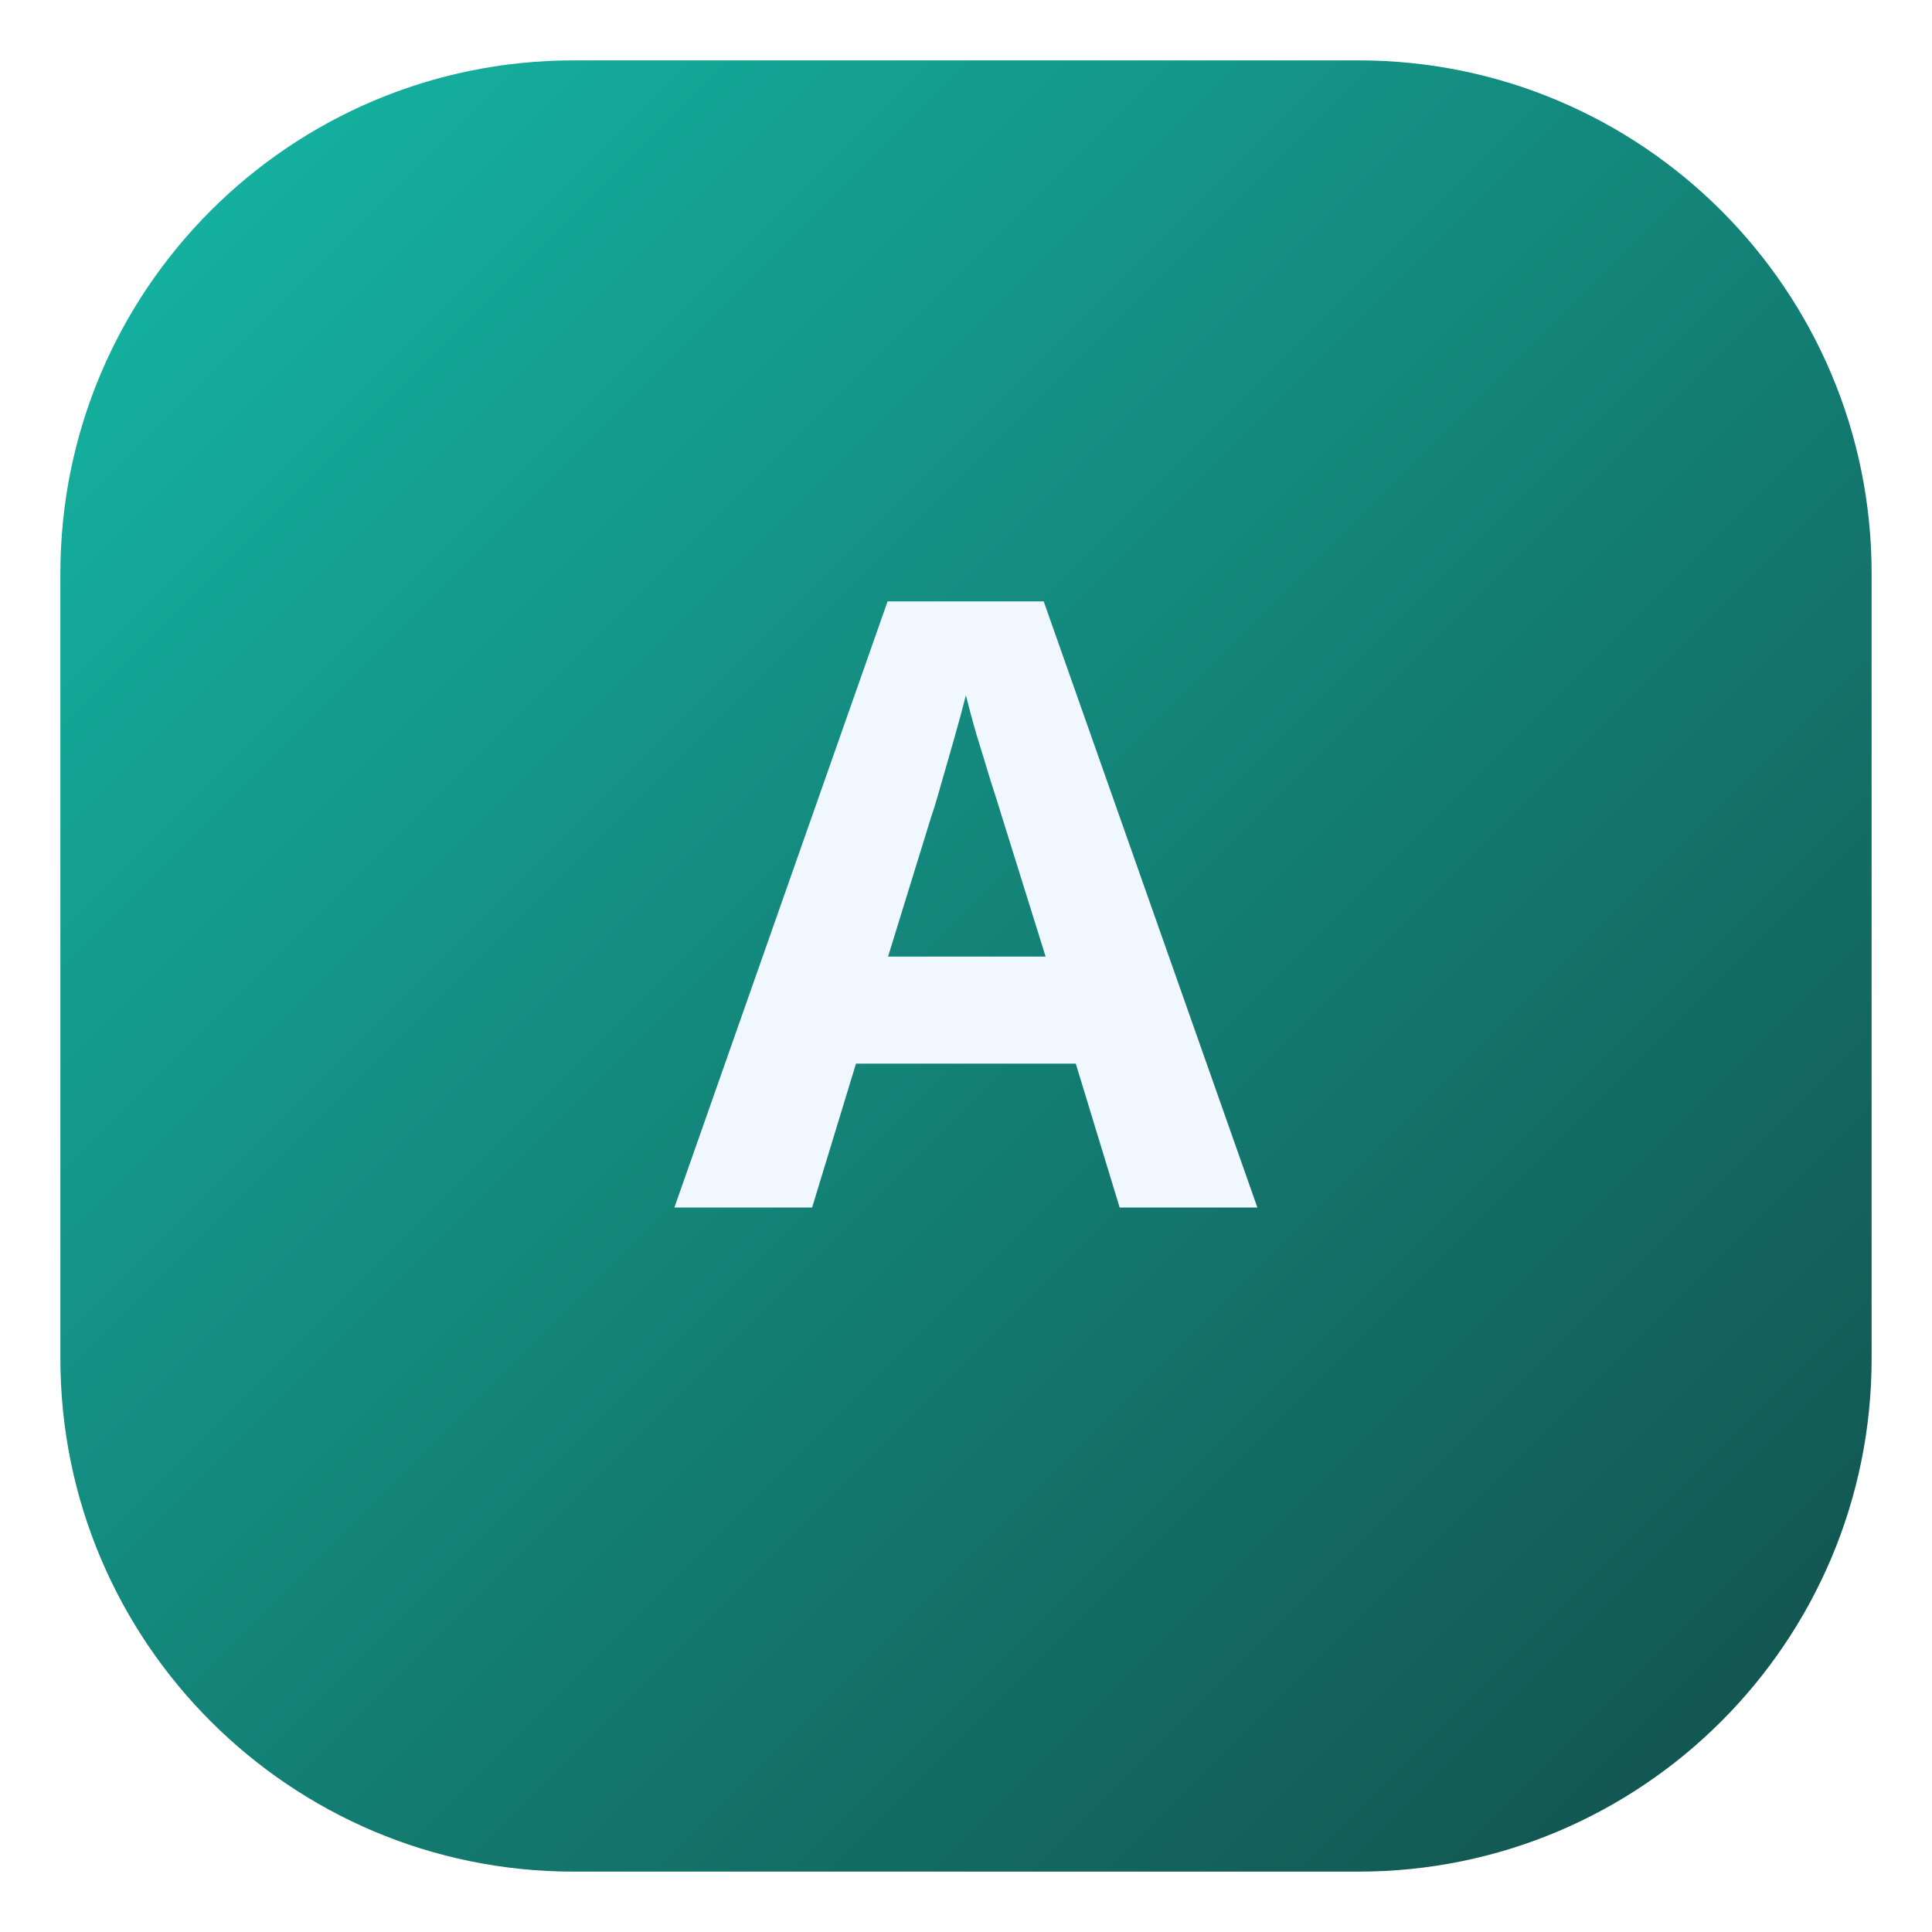
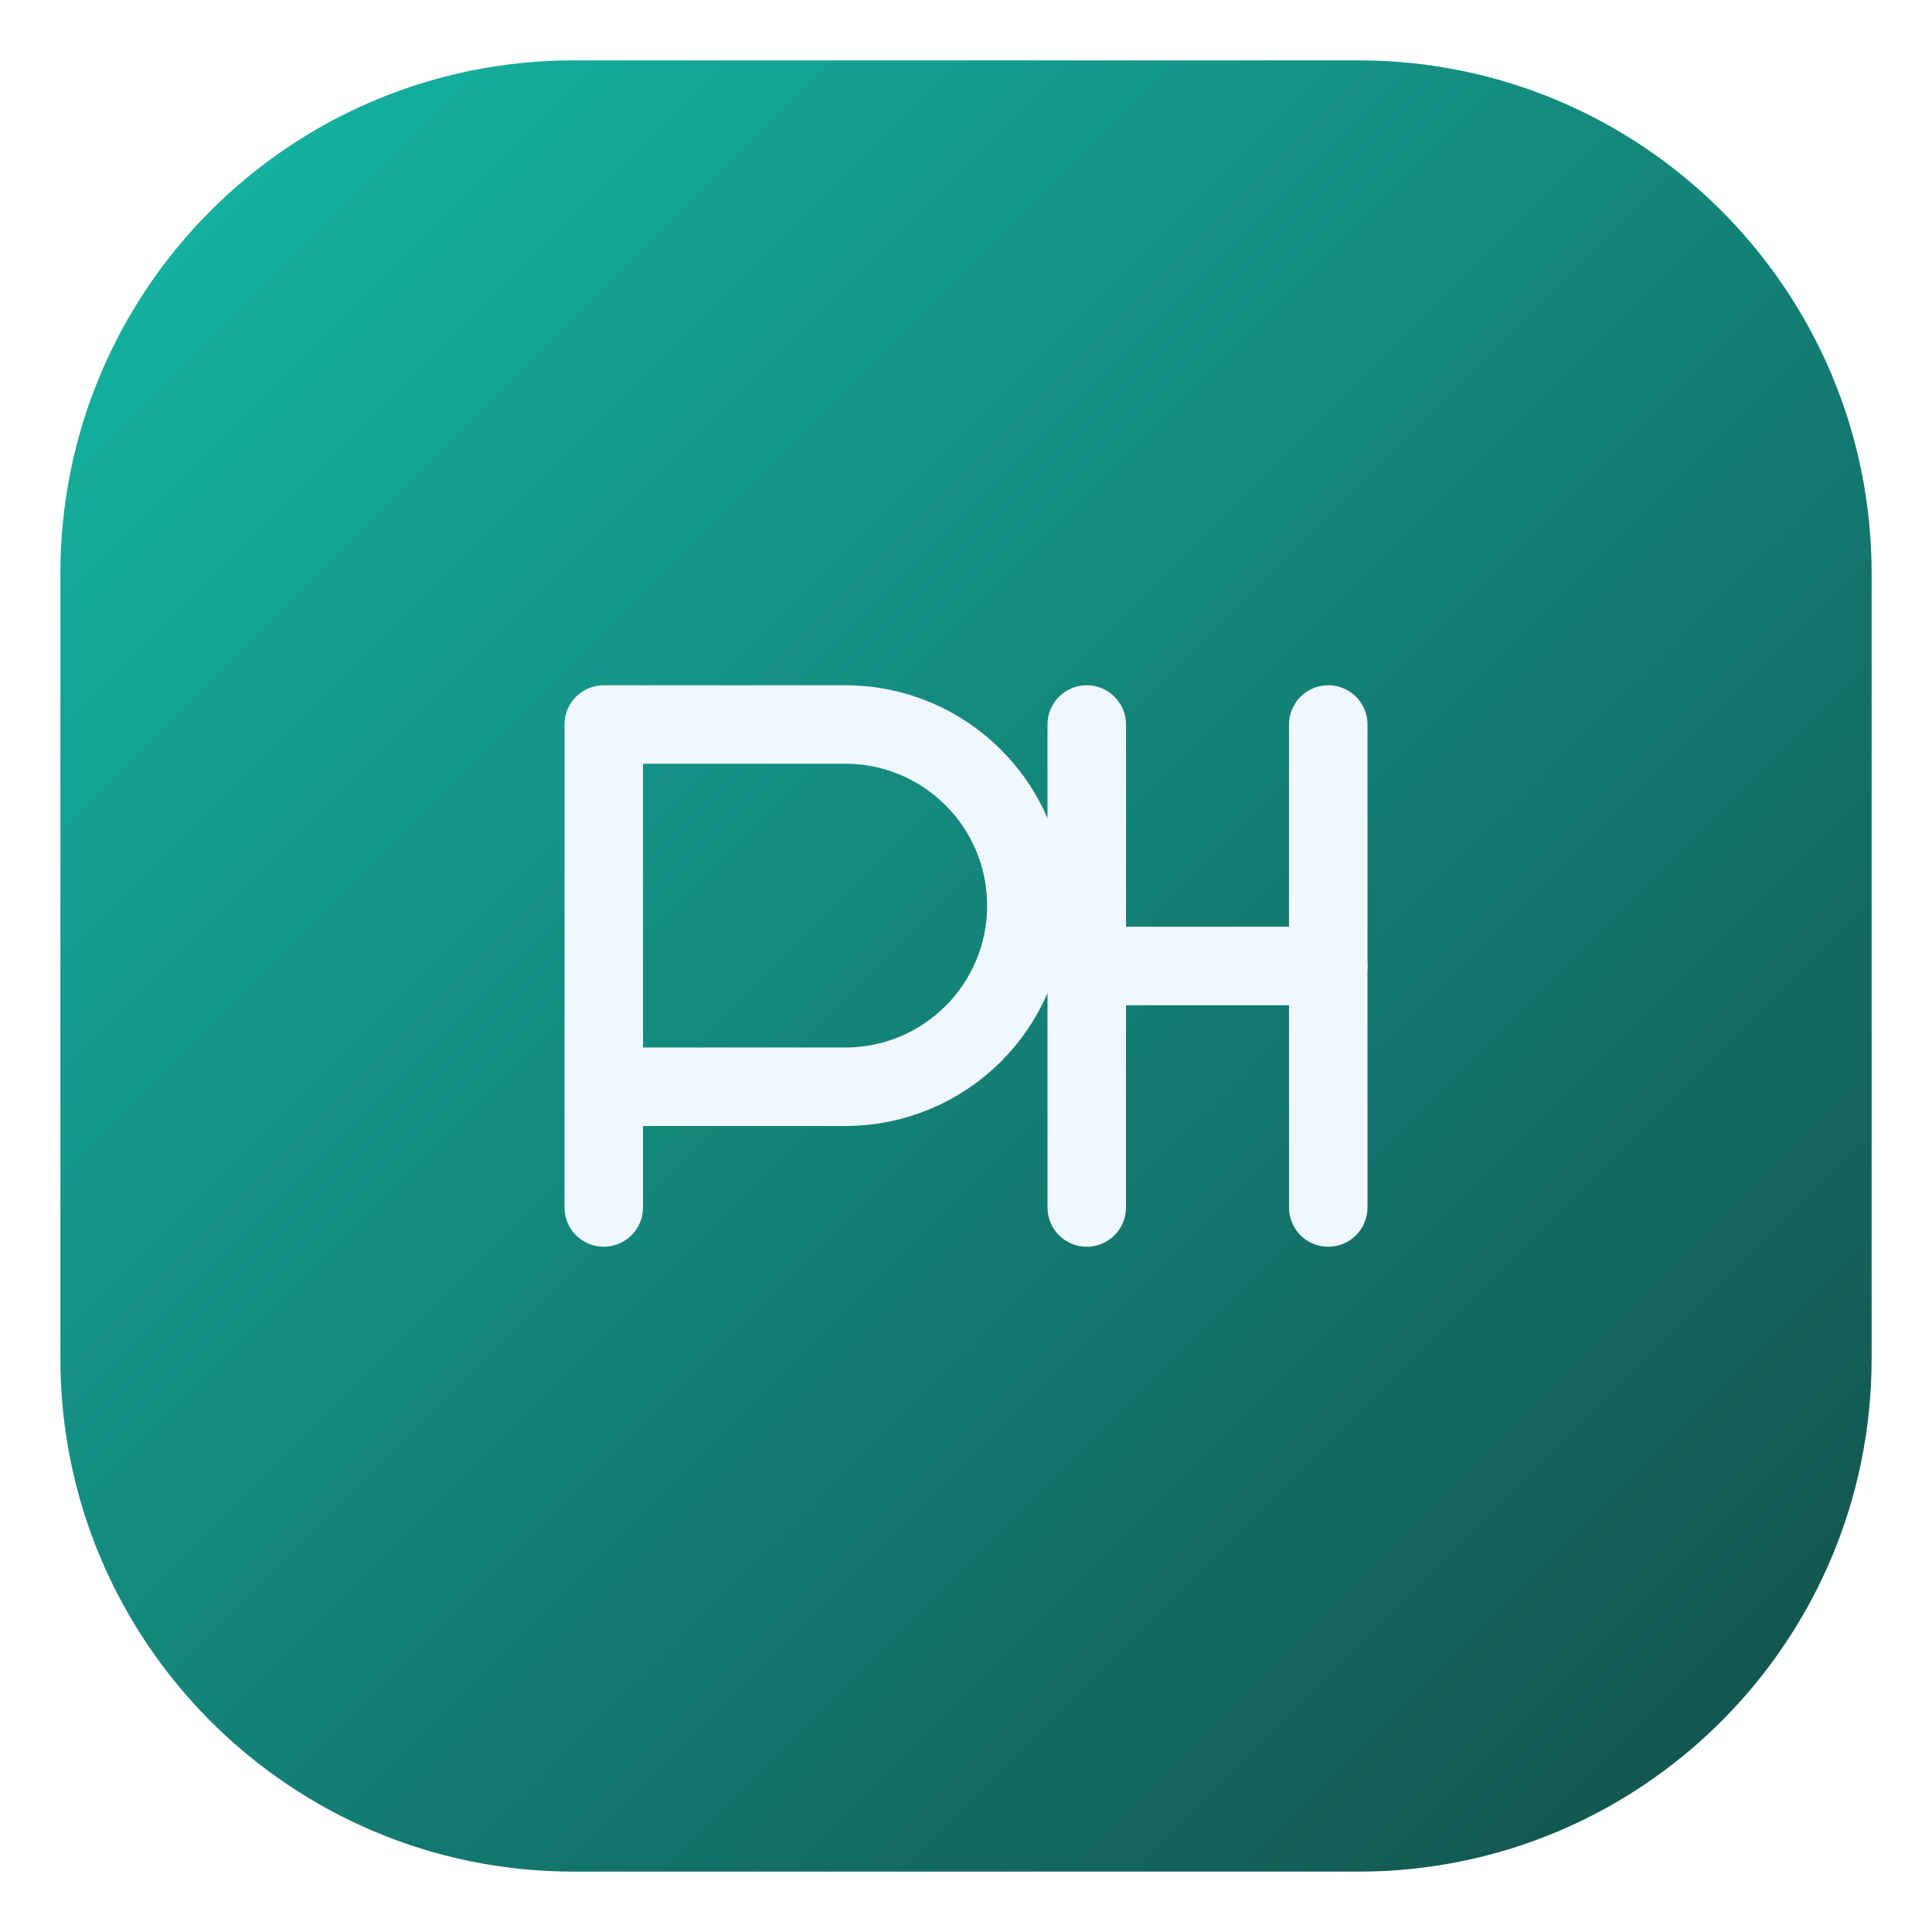
<svg xmlns="http://www.w3.org/2000/svg" width="64" height="64" viewBox="0 0 64 64">
  <defs>
    <linearGradient id="g" x2="1" y2="1">
      <stop stop-color="#14b8a6" />
      <stop offset="1" stop-color="#134e4a" />
    </linearGradient>
  </defs>
  <rect x="2" y="2" width="60" height="60" rx="17" fill="url(#g)" />
-   <g fill="none" stroke="#f1f7ff" stroke-width="2.5" stroke-linecap="round" stroke-linejoin="round">
-     <text x="32" y="40" text-anchor="middle" fill="#f1f7ff" font-size="28" font-family="sans-serif" font-weight="700" stroke="none">A</text>
+   <g fill="none" stroke="#f1f7ff" stroke-width="2.6" stroke-linecap="round" stroke-linejoin="round">
+     <path d="M20 40V24h8a6 6 0 0 1 0 12h-8" />
+     <path d="M36 40V24" />
+     <path d="M36 32h8" />
+     <path d="M44 40V24" />
  </g>
</svg>
